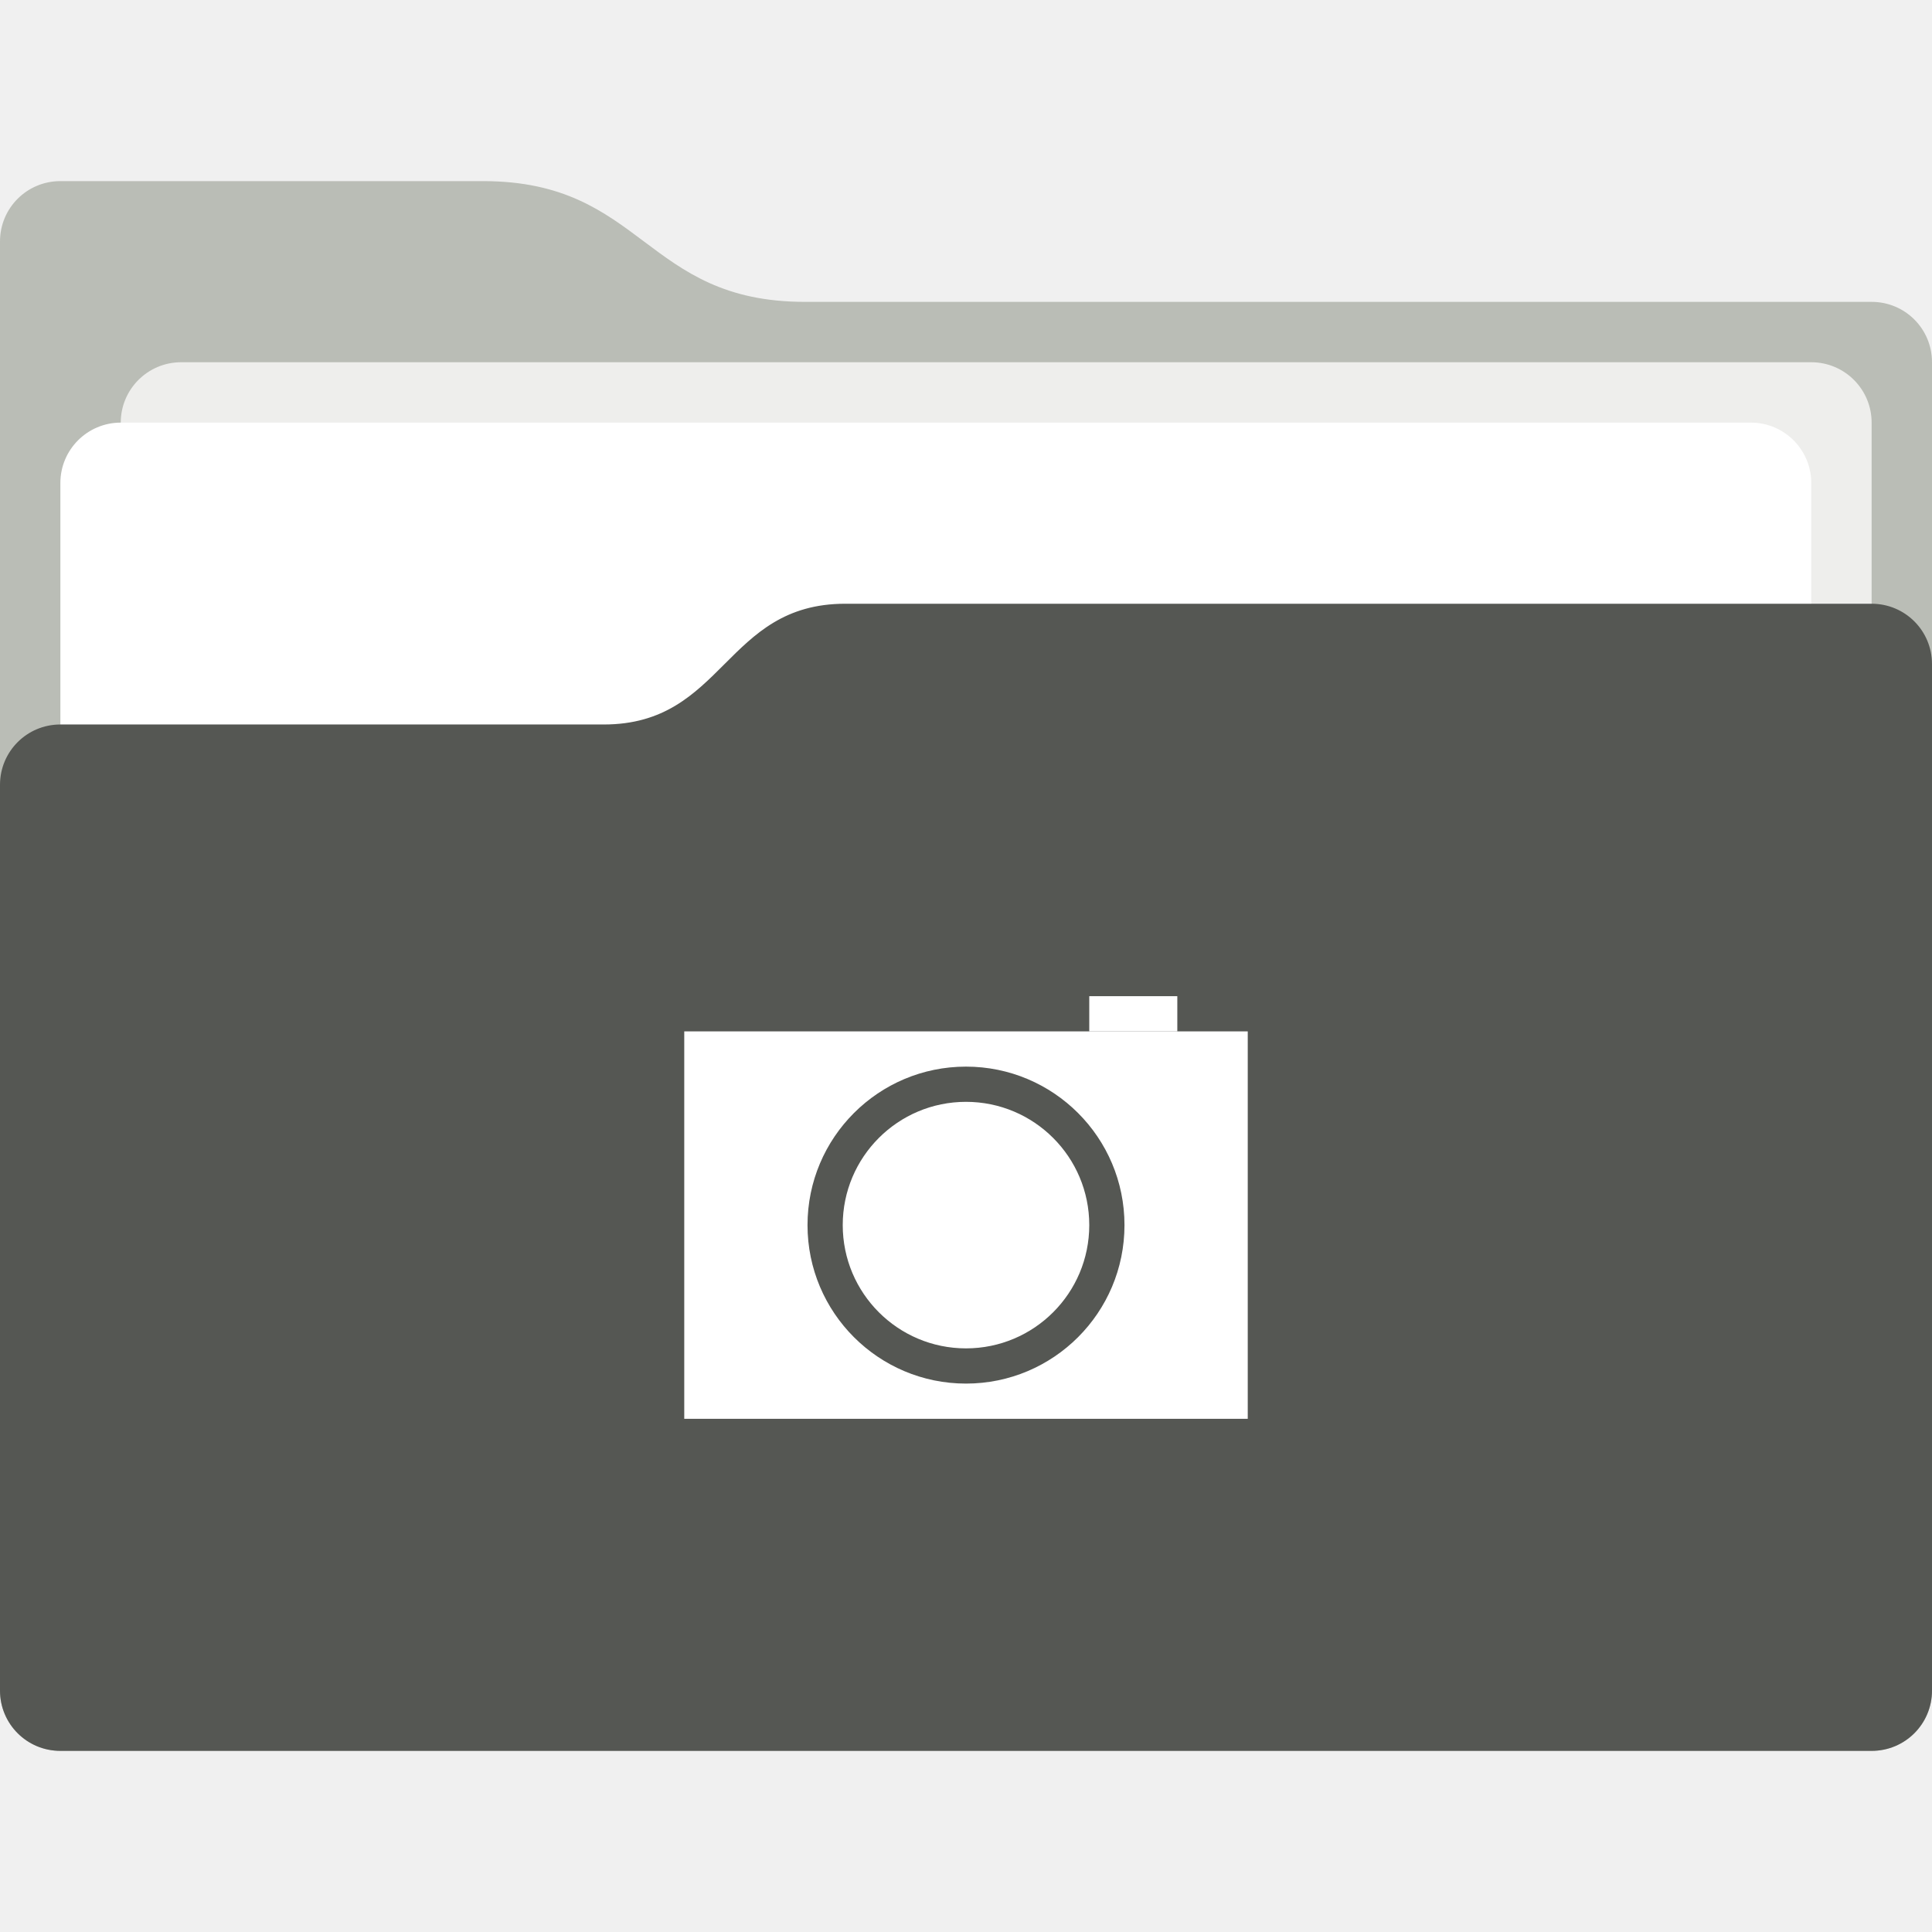
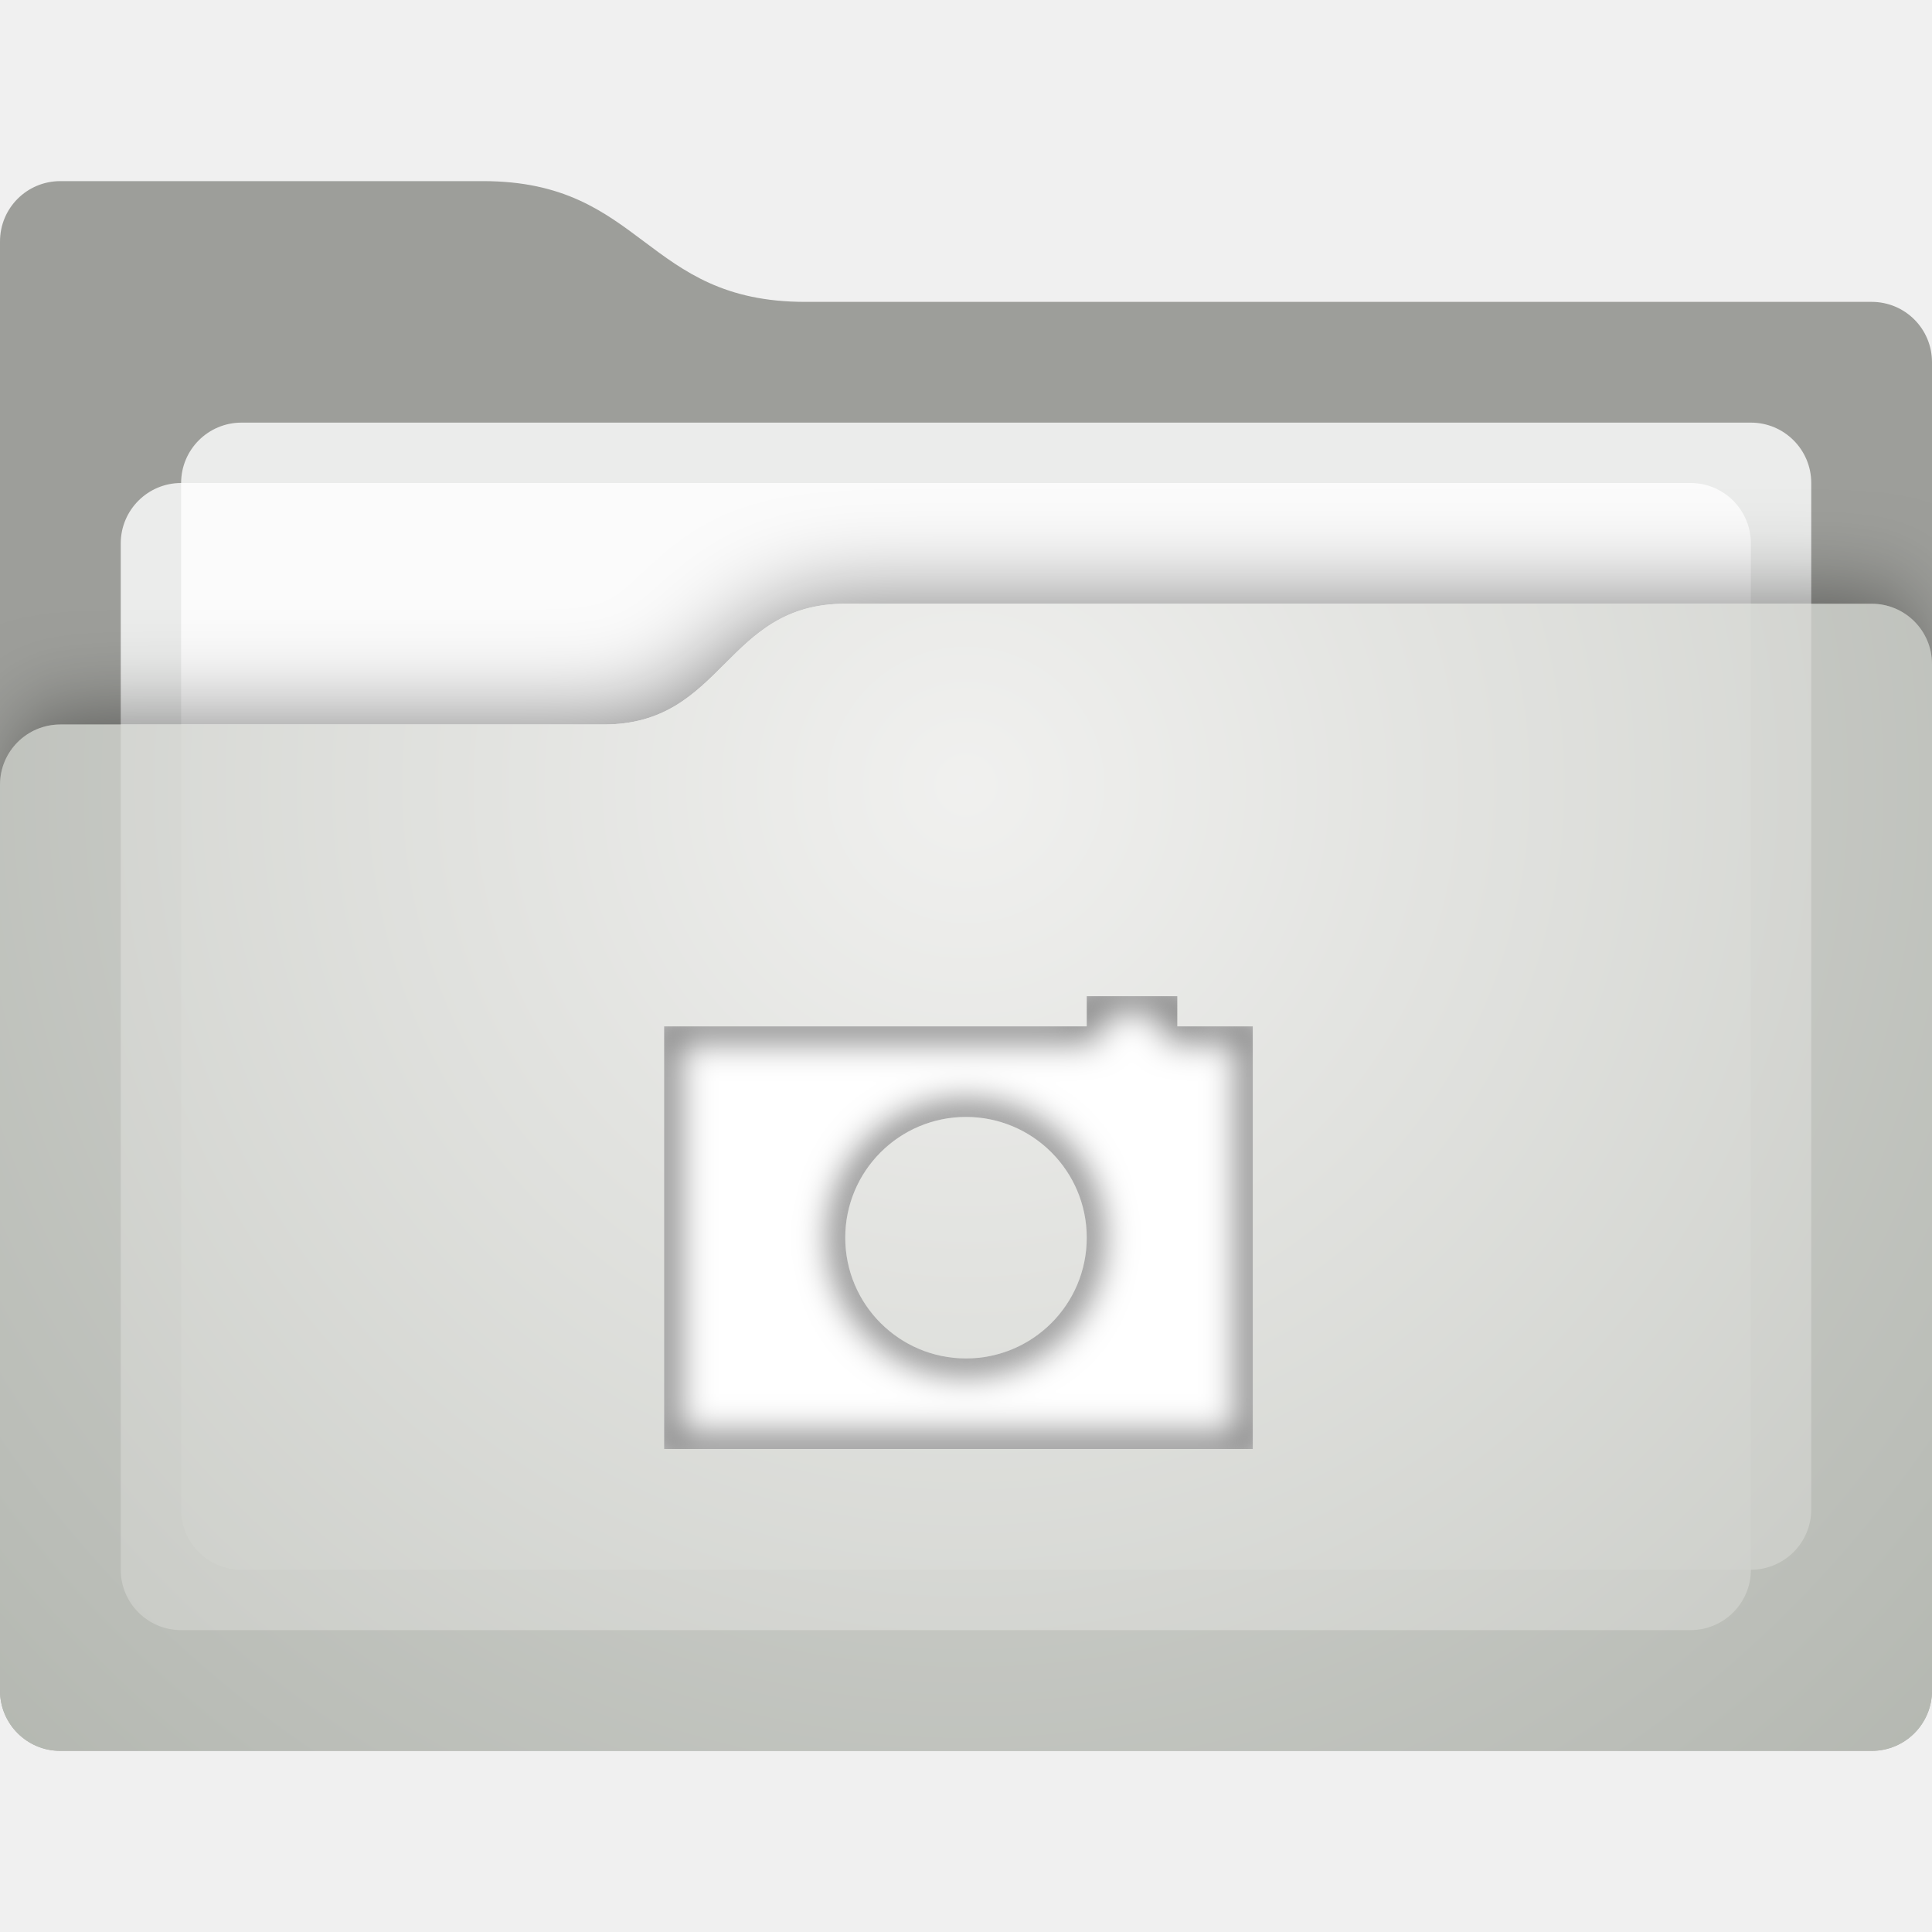
<svg xmlns="http://www.w3.org/2000/svg" xmlns:xlink="http://www.w3.org/1999/xlink" width="128" height="128" id="svg2" version="1.1">
  <defs id="defs4">
    <linearGradient id="linearGradient3785-6">
      <stop style="stop-color:#ffffff;stop-opacity:1;" offset="0" id="stop3787-4" />
      <stop style="stop-color:#d6d6d6;stop-opacity:1;" offset="1" id="stop3789-3" />
    </linearGradient>
    <linearGradient id="linearGradient3802-3">
      <stop style="stop-color:#ffc475;stop-opacity:1;" offset="0" id="stop3804-4" />
      <stop style="stop-color:#ff004a;stop-opacity:1;" offset="1" id="stop3806-1" />
    </linearGradient>
    <radialGradient xlink:href="#linearGradient3802-3" id="radialGradient3852" cx="153.6" cy="1046.224" fx="153.6" fy="1046.224" r="7.5" gradientTransform="matrix(1.666665,-3.5764157e-7,3.5147543e-7,1.599988,-101.0006,-626.5843)" gradientUnits="userSpaceOnUse" />
    <linearGradient id="linearGradient3802-3-5">
      <stop style="stop-color:#ffc475;stop-opacity:1;" offset="0" id="stop3804-4-7" />
      <stop style="stop-color:#ff004a;stop-opacity:1;" offset="1" id="stop3806-1-0" />
    </linearGradient>
    <linearGradient id="linearGradient3785-0-1">
      <stop style="stop-color:#ffffff;stop-opacity:1;" offset="0" id="stop3787-7-8" />
      <stop style="stop-color:#d6d6d6;stop-opacity:1;" offset="1" id="stop3789-1-7" />
    </linearGradient>
+     <clipPath clipPathUnits="userSpaceOnUse" id="clipPath4405">
+       <path id="path4407" style="opacity:0.8;fill:#888a85;fill-opacity:1;stroke:none;stroke-width:0.417;stroke-miterlimit:4;stroke-dasharray:none" d="m 4,936.362 c -2.216,0 -4,1.784 -4,4 v 8 28 c 0,-2.216 1.784,-4 4,-4 H 22.666 25.334 40 c 8,0 8,-8 16,-8 h 68 c 2.216,0 4,1.784 4,4 v -20 c 0,-2.216 -1.784,-4 -4,-4 H 53.334 c -10.667,0 -10.667,-8 -21.334,-8 z" />
+     </clipPath>
+     <filter style="color-interpolation-filters:sRGB" id="filter4275" x="-0.06" y="-0.101" width="1.12" height="1.201">
+       <feGaussianBlur stdDeviation="3.188" id="feGaussianBlur4277" />
+     </filter>
+     <radialGradient xlink:href="#coverGradient" id="radialGradient2626" cx="72.521" cy="998.115" fx="72.521" fy="998.115" r="64" gradientTransform="matrix(1.4375,0,-2.6475526e-5,1.437502,-40.22286,-458.4303)" gradientUnits="userSpaceOnUse" />
+     <linearGradient id="coverGradient">
+       <stop style="stop-color:#eeeeec;stop-opacity:0.8" offset="0" id="stop8414" />
+       <stop style="stop-color:#babdb6;stop-opacity:0.8" offset="1" id="stop8416" />
+     </linearGradient>
+     <radialGradient xlink:href="#coverGradient" id="radialGradient4484" cx="156" cy="76.111" fx="156" fy="76.111" r="16" gradientTransform="matrix(1.53125,0,0,1.531251,-82.875,887.817)" gradientUnits="userSpaceOnUse" />
+     <filter style="color-interpolation-filters:sRGB" id="filter2519" x="-0.092" y="-0.12" width="1.184" height="1.239">
+       <feGaussianBlur stdDeviation="1.078" id="feGaussianBlur2521" />
+     </filter>
+     <clipPath clipPathUnits="userSpaceOnUse" id="clipPath2543">
+       <path id="path2545" style="opacity:1;fill:#ffffff;stroke-width:2;stroke-linecap:round;stroke-linejoin:round" d="m 72,66 v 2 H 44 V 96 H 83 V 68 h -5 v -2 z m -8,8 a 8,8 0 0 1 8,8 8,8 0 0 1 -8,8 8,8 0 0 1 -8,-8 8,8 0 0 1 8,-8 z" />
+     </clipPath>
  </defs>
  <g id="layer1" transform="translate(0,-924.3622)">
-     <text style="font-style:normal;font-weight:normal;font-size:24px;line-height:125%;font-family:Sans;letter-spacing:0px;word-spacing:0px;fill:#000000;fill-opacity:1;stroke:none" xml:space="preserve" id="text5893-3" y="948.362" x="-56">
-       <tspan id="tspan5895-8" y="948.362" x="-56">128</tspan>
+     <g id="icon31">
+       <path style="fill:#888a85;fill-opacity:0.8" d="m 145,992.362 c -0.554,0 -1,0.446 -1,1 v 2.391 0.609 20.609 c 0,0.771 0.62,1.391 1.391,1.391 h 29.219 c 0.771,0 1.391,-0.62 1.391,-1.391 v -21.219 c 0,-0.771 -0.62,-1.391 -1.391,-1.391 H 154 c -2,0 -2,-2 -4,-2 h -2 z" id="back31" />
+       <rect style="fill:#eeeeec;fill-opacity:0.8;stroke:none" id="paperB31" width="27" height="19" x="147" y="996.362" rx="1" ry="1" />
+       <rect style="fill:#ffffff;fill-opacity:0.8;stroke:none" id="paperA31" width="27" height="19" x="146" y="997.362" rx="1" ry="1" />
+       <path style="fill:url(#radialGradient4484);fill-opacity:1" d="m 156,1000.362 c -2,0 -2,2 -4,2 h -1 -5.609 c -0.771,0 -1.391,0.62 -1.391,1.391 v 1.547 0.672 11 c 0,0.771 0.62,1.391 1.391,1.391 h 29.219 c 0.771,0 1.391,-0.62 1.391,-1.391 v -15.219 c 0,-0.771 -0.62,-1.391 -1.391,-1.391 z" id="front31" />
+     </g>
+     <g id="icon16">
+       <path style="fill:#888a85;fill-opacity:1;stroke:none" d="m 144,1037.362 v 1 6 h 16 v -6 h -12 v -1 z" id="back16" />
+       <rect style="fill:#ffffff;fill-opacity:1;stroke:none" id="paper16" width="14" height="5" x="145" y="1039.362" />
+       <path style="fill:#babdb6;fill-opacity:1;stroke:none" d="m 148,1041.362 v 1 h -4 v 8 h 16 v -9 z" id="front16" />
+     </g>
+     <g id="icon128">
+       <path id="back" d="m 4,936.362 c -2.216,0 -4,1.784 -4,4 v 8 88 c 0,2.216 1.784,4 4,4 H 124 c 2.216,0 4,-1.784 4,-4 v -88 c 0,-2.216 -1.784,-4 -4,-4 H 53.333 c -10.667,0 -10.667,-8 -21.333,-8 z" style="opacity:1;fill:#888a85;fill-opacity:0.8;stroke:none;stroke-width:0.417;stroke-miterlimit:4;stroke-dasharray:none" />
+       <rect style="opacity:1;fill:#ffffff;fill-opacity:0.8;stroke:none;stroke-width:0.417;stroke-miterlimit:4;stroke-dasharray:none" id="paperB" width="108" height="76" x="12" y="952.362" rx="4" ry="4" />
+       <rect style="opacity:1;fill:#ffffff;fill-opacity:0.8;stroke:none;stroke-width:0.417;stroke-miterlimit:4;stroke-dasharray:none" id="paperA" width="108" height="76" x="8" y="956.362" rx="4" ry="4" />
+       <path id="path4255" d="m 56,964.362 c -8,0 -8,8 -16,8 H 25.333 22.667 4 c -2.216,0 -4,1.784 -4,4 v 6.667 4 49.333 c 0,2.216 1.784,4 4,4 H 124 c 2.216,0 4,-1.784 4,-4 v -68 c 0,-2.216 -1.784,-4 -4,-4 z" style="opacity:0.5;fill:#000000;fill-opacity:1;stroke:none;stroke-width:0.417;stroke-miterlimit:4;stroke-dasharray:none;filter:url(#filter4275)" clip-path="url(#clipPath4405)" />
+       <path id="front" d="m 56,964.362 c -8,0 -8,8 -16,8 H 25.333 22.667 4 c -2.216,0 -4,1.784 -4,4 v 6.667 4 49.333 c 0,2.216 1.784,4 4,4 H 124 c 2.216,0 4,-1.784 4,-4 v -68 c 0,-2.216 -1.784,-4 -4,-4 z" style="opacity:1;fill:url(#radialGradient2626);fill-opacity:1;stroke:none;stroke-width:0.417;stroke-miterlimit:4;stroke-dasharray:none" />
+     </g>
+     <text style="font-style:normal;font-weight:normal;font-size:24px;line-height:0%;font-family:sans-serif;letter-spacing:0px;word-spacing:0px;fill:#000000;fill-opacity:1;stroke:none" xml:space="preserve" id="text5893-3" y="948.362" x="-56">
+       <tspan id="tspan5895-8" y="948.362" x="-56" style="font-family:sans-serif">128</tspan>
    </text>
-     <text style="font-style:normal;font-weight:normal;font-size:16px;line-height:125%;font-family:Sans;letter-spacing:0px;word-spacing:0px;fill:#000000;fill-opacity:1;stroke:none" xml:space="preserve" id="text5901" y="1000.362" x="184">
-       <tspan id="tspan5903" y="1000.362" x="184">31 - 17</tspan>
+     <text style="font-style:normal;font-weight:normal;font-size:16px;line-height:0%;font-family:sans-serif;letter-spacing:0px;word-spacing:0px;fill:#000000;fill-opacity:1;stroke:none" xml:space="preserve" id="text5901" y="1000.362" x="184">
+       <tspan id="tspan5903" y="1000.362" x="184" style="font-family:sans-serif">31 - 17</tspan>
    </text>
-     <text style="font-style:normal;font-weight:normal;font-size:16px;line-height:125%;font-family:Sans;letter-spacing:0px;word-spacing:0px;fill:#000000;fill-opacity:1;stroke:none" xml:space="preserve" id="text5905" y="1048.362" x="172">
-       <tspan id="tspan5907" y="1048.362" x="172">16</tspan>
+     <text style="font-style:normal;font-weight:normal;font-size:16px;line-height:0%;font-family:sans-serif;letter-spacing:0px;word-spacing:0px;fill:#000000;fill-opacity:1;stroke:none" xml:space="preserve" id="text5905" y="1048.362" x="172">
+       <tspan id="tspan5907" y="1048.362" x="172" style="font-family:sans-serif">16</tspan>
    </text>
    <rect style="fill:none;stroke:#000000;stroke-width:1;stroke-linecap:round;stroke-linejoin:round;stroke-miterlimit:4;stroke-dasharray:none;stroke-dashoffset:0;stroke-opacity:1" id="rect5919" y="984.362" x="140" rx="4.5902016e-07" height="40" width="40" />
-     <path style="opacity:1;fill:#babdb6;fill-opacity:1;stroke:none" d="M 144 113 L 144 114 L 144 120 L 160 120 L 160 114 L 148 114 L 148 113 L 144 113 z " transform="translate(0,924.3622)" id="rect8156" />
    <rect style="fill:none;stroke:#000000;stroke-width:1;stroke-linecap:round;stroke-linejoin:round;stroke-miterlimit:4;stroke-dasharray:none;stroke-dashoffset:0;stroke-opacity:1" id="rect5921" y="1032.362" x="140" rx="4.5902016e-07" height="24" width="24" />
    <rect style="fill:#b3b3b3;fill-opacity:1;stroke:none" id="rect6935" y="980.362" x="144" rx="4.5902016e-07" height="4" width="32" />
    <rect style="fill:#b3b3b3;fill-opacity:1;stroke:none" id="rect6937" y="988.362" x="136" rx="4.5902016e-07" height="32" width="4" />
    <rect style="fill:#b3b3b3;fill-opacity:1;stroke:none" id="rect6939" y="1028.362" x="144" rx="4.5902016e-07" height="4" width="16" />
    <rect style="fill:#b3b3b3;fill-opacity:1;stroke:none" id="rect6941" y="1036.362" x="136" rx="4.5902016e-07" height="16" width="4" />
-     <path style="opacity:1;fill:#babdb6" d="M 145 68 C 144.446 68 144 68.446 144 69 L 144 71.391 L 144 72 L 144 78.609 C 144 79.38 144.62 80 145.391 80 L 174.609 80 C 175.38 80 176 79.38 176 78.609 L 176 71.391 C 176 70.62 175.38 70 174.609 70 L 154 70 C 152 70 152 68 150 68 L 148 68 L 145 68 z " transform="translate(0,924.3622)" id="rect4181" />
-     <rect style="opacity:1;fill:#eeeeec;stroke:none" id="rect4200" width="29" height="11" x="146" y="996.362" rx="1.391" ry="1.391" />
-     <rect style="opacity:1;fill:#ffffff;stroke:none" id="rect4198" width="29" height="9" x="145" y="997.362" rx="1.391" ry="1.391" />
-     <path style="opacity:1;fill:#555753" d="m 156,76 c -2,0 -2,2 -4,2 l -1,0 -5.609,0 C 144.62,78 144,78.62 144,79.391 l 0,1.547 0,0.672 0,11 C 144,93.38 144.62,94 145.391,94 l 29.219,0 C 175.38,94 176,93.38 176,92.609 l 0,-15.219 C 176,76.62 175.38,76 174.609,76 Z" id="rect4179" transform="translate(0,924.3622)" />
-     <rect style="opacity:1;fill:#ffffff;fill-opacity:1;stroke:none" id="rect8166" width="14" height="5" x="145" y="1039.362" />
-     <path style="opacity:1;fill:#555753;fill-opacity:1;stroke:none" d="M 148 117 L 148 118 L 144 118 L 144 126 L 160 126 L 160 117 L 148 117 z " transform="translate(0,924.3622)" id="rect8154" />
-     <g id="g3377" transform="matrix(1.333333,0,0,1.333333,-21.33333,-329.4541)">
-       <g id="g3370">
-         <path style="opacity:1;fill:#babdb6;fill-opacity:1;stroke:none;stroke-width:0.312;stroke-miterlimit:4;stroke-dasharray:none" d="m 19,25 c -1.662,0 -3,1.338 -3,3 l 0,6 0,66 c 0,1.662 1.338,3 3,3 l 90,0 c 1.662,0 3,-1.338 3,-3 l 0,-66 c 0,-1.662 -1.338,-3 -3,-3 l -53,0 c -8,0 -8,-6 -16,-6 l -21,0 z" transform="translate(0,924.3622)" id="rect3584" />
-         <rect style="opacity:1;fill:#eeeeec;fill-opacity:1;stroke:none;stroke-width:0.312;stroke-miterlimit:4;stroke-dasharray:none" id="rect3594" width="87" height="51" x="22" y="958.362" rx="3" ry="3" />
-         <rect ry="3" rx="3" y="961.362" x="19" height="51" width="87" id="rect3596" style="opacity:1;fill:#ffffff;fill-opacity:1;stroke:none;stroke-width:0.312;stroke-miterlimit:4;stroke-dasharray:none" />
-         <path style="opacity:1;fill:#555753;fill-opacity:1;stroke:none;stroke-width:0.312;stroke-miterlimit:4;stroke-dasharray:none" d="m 58,970.362 c -6,0 -6,6 -12,6 l -11,0 -2,0 -14,0 c -1.662,0 -3,1.338 -3,3 l 0,5 0,3 0,37 c 0,1.662 1.338,3 3,3 l 90,0 c 1.662,0 3,-1.338 3,-3 l 0,-51 c 0,-1.662 -1.338,-3 -3,-3 l -51,0 z" id="rect3589" />
-       </g>
-       <g transform="matrix(0.875,0,0,0.875,8,125.0453)" id="g3380">
-         <path style="opacity:1;fill:#ffffff;fill-opacity:1;stroke:none" d="m 48,66 0,22 32,0 0,-22 -32,0 z m 16,2 a 9,9 0 0 1 9,9 9,9 0 0 1 -9,9 9,9 0 0 1 -9,-9 9,9 0 0 1 9,-9 z m 0,2 a 7,7 0 0 0 -7,7 7,7 0 0 0 7,7 7,7 0 0 0 7,-7 7,7 0 0 0 -7,-7 z" transform="translate(0,924.3622)" id="rect9139" />
-         <rect style="opacity:1;fill:#ffffff;fill-opacity:1;stroke:none" id="rect9141" width="5" height="2" x="71" y="988.362" />
-       </g>
-     </g>
-     <path style="opacity:1;fill:#ffffff;fill-opacity:1;stroke:none" d="M 162 80 L 162 81 L 155 81 L 155 89 L 165 89 L 165 81 L 164 81 L 164 80 L 162 80 z M 160 82 A 3 3 0 0 1 163 85 A 3 3 0 0 1 160 88 A 3 3 0 0 1 157 85 A 3 3 0 0 1 160 82 z M 160 83 A 2 2 0 0 0 158 85 A 2 2 0 0 0 160 87 A 2 2 0 0 0 162 85 A 2 2 0 0 0 160 83 z " transform="translate(0,924.3622)" id="rect9155" />
-     <path style="opacity:1;fill:#ffffff;fill-opacity:1;stroke:none" d="M 153 119 L 153 120 L 149 120 L 149 124 L 155 124 L 155 120 L 154 120 L 154 119 L 153 119 z M 152 121 A 1 1 0 0 1 153 122 A 1 1 0 0 1 152 123 A 1 1 0 0 1 151 122 A 1 1 0 0 1 152 121 z " transform="translate(0,924.3622)" id="rect9166" />
+     <path id="rect1608" style="opacity:1;fill:#ffffff;stroke-width:2;stroke-linecap:round;stroke-linejoin:round" d="M 72 66 L 72 68 L 44 68 L 44 96 L 83 96 L 83 68 L 78 68 L 78 66 L 72 66 z M 64 74 A 8 8 0 0 1 72 82 A 8 8 0 0 1 64 90 A 8 8 0 0 1 56 82 A 8 8 0 0 1 64 74 z " transform="translate(0,924.3622)" />
+     <path id="path2499" style="opacity:0.5;fill:#ffffff;stroke-width:2;stroke-linecap:round;stroke-linejoin:round;stroke:#000000;filter:url(#filter2519)" d="M 72 66 L 72 68 L 44 68 L 44 96 L 83 96 L 83 68 L 78 68 L 78 66 L 72 66 z M 64 74 A 8 8 0 0 1 72 82 A 8 8 0 0 1 64 90 A 8 8 0 0 1 56 82 A 8 8 0 0 1 64 74 z " transform="translate(0,924.3622)" clip-path="url(#clipPath2543)" />
+     <path id="path3116" style="opacity:0.5;fill:#ffffff;fill-opacity:1;stroke:#000000;stroke-width:2;stroke-miterlimit:4;stroke-dasharray:none;stroke-linejoin:round;stroke-linecap:round" d="M 162 80 L 162 81 L 155 81 L 155 89 L 165 89 L 165 81 L 164 81 L 164 80 L 162 80 z M 160 83 A 2 2 0 0 1 162 85 A 2 2 0 0 1 160 87 A 2 2 0 0 1 158 85 A 2 2 0 0 1 160 83 z " transform="translate(0,924.3622)" />
+     <path id="rect9155" style="opacity:1;fill:#ffffff;fill-opacity:1;stroke:none" d="M 162 80 L 162 81 L 155 81 L 155 89 L 165 89 L 165 81 L 164 81 L 164 80 L 162 80 z M 160 83 A 2 2 0 0 1 162 85 A 2 2 0 0 1 160 87 A 2 2 0 0 1 158 85 A 2 2 0 0 1 160 83 z " transform="translate(0,924.3622)" />
+     <path style="opacity:0.5;fill:#000000;fill-opacity:1;stroke:none" d="M 153 119 L 153 120 L 149 120 L 149 124 L 155 124 L 155 120 L 154 120 L 154 119 L 153 119 z M 152 121 A 1 1 0 0 1 153 122 A 1 1 0 0 1 152 123 A 1 1 0 0 1 151 122 A 1 1 0 0 1 152 121 z " transform="translate(0,924.3622)" id="rect9166" />
  </g>
</svg>
